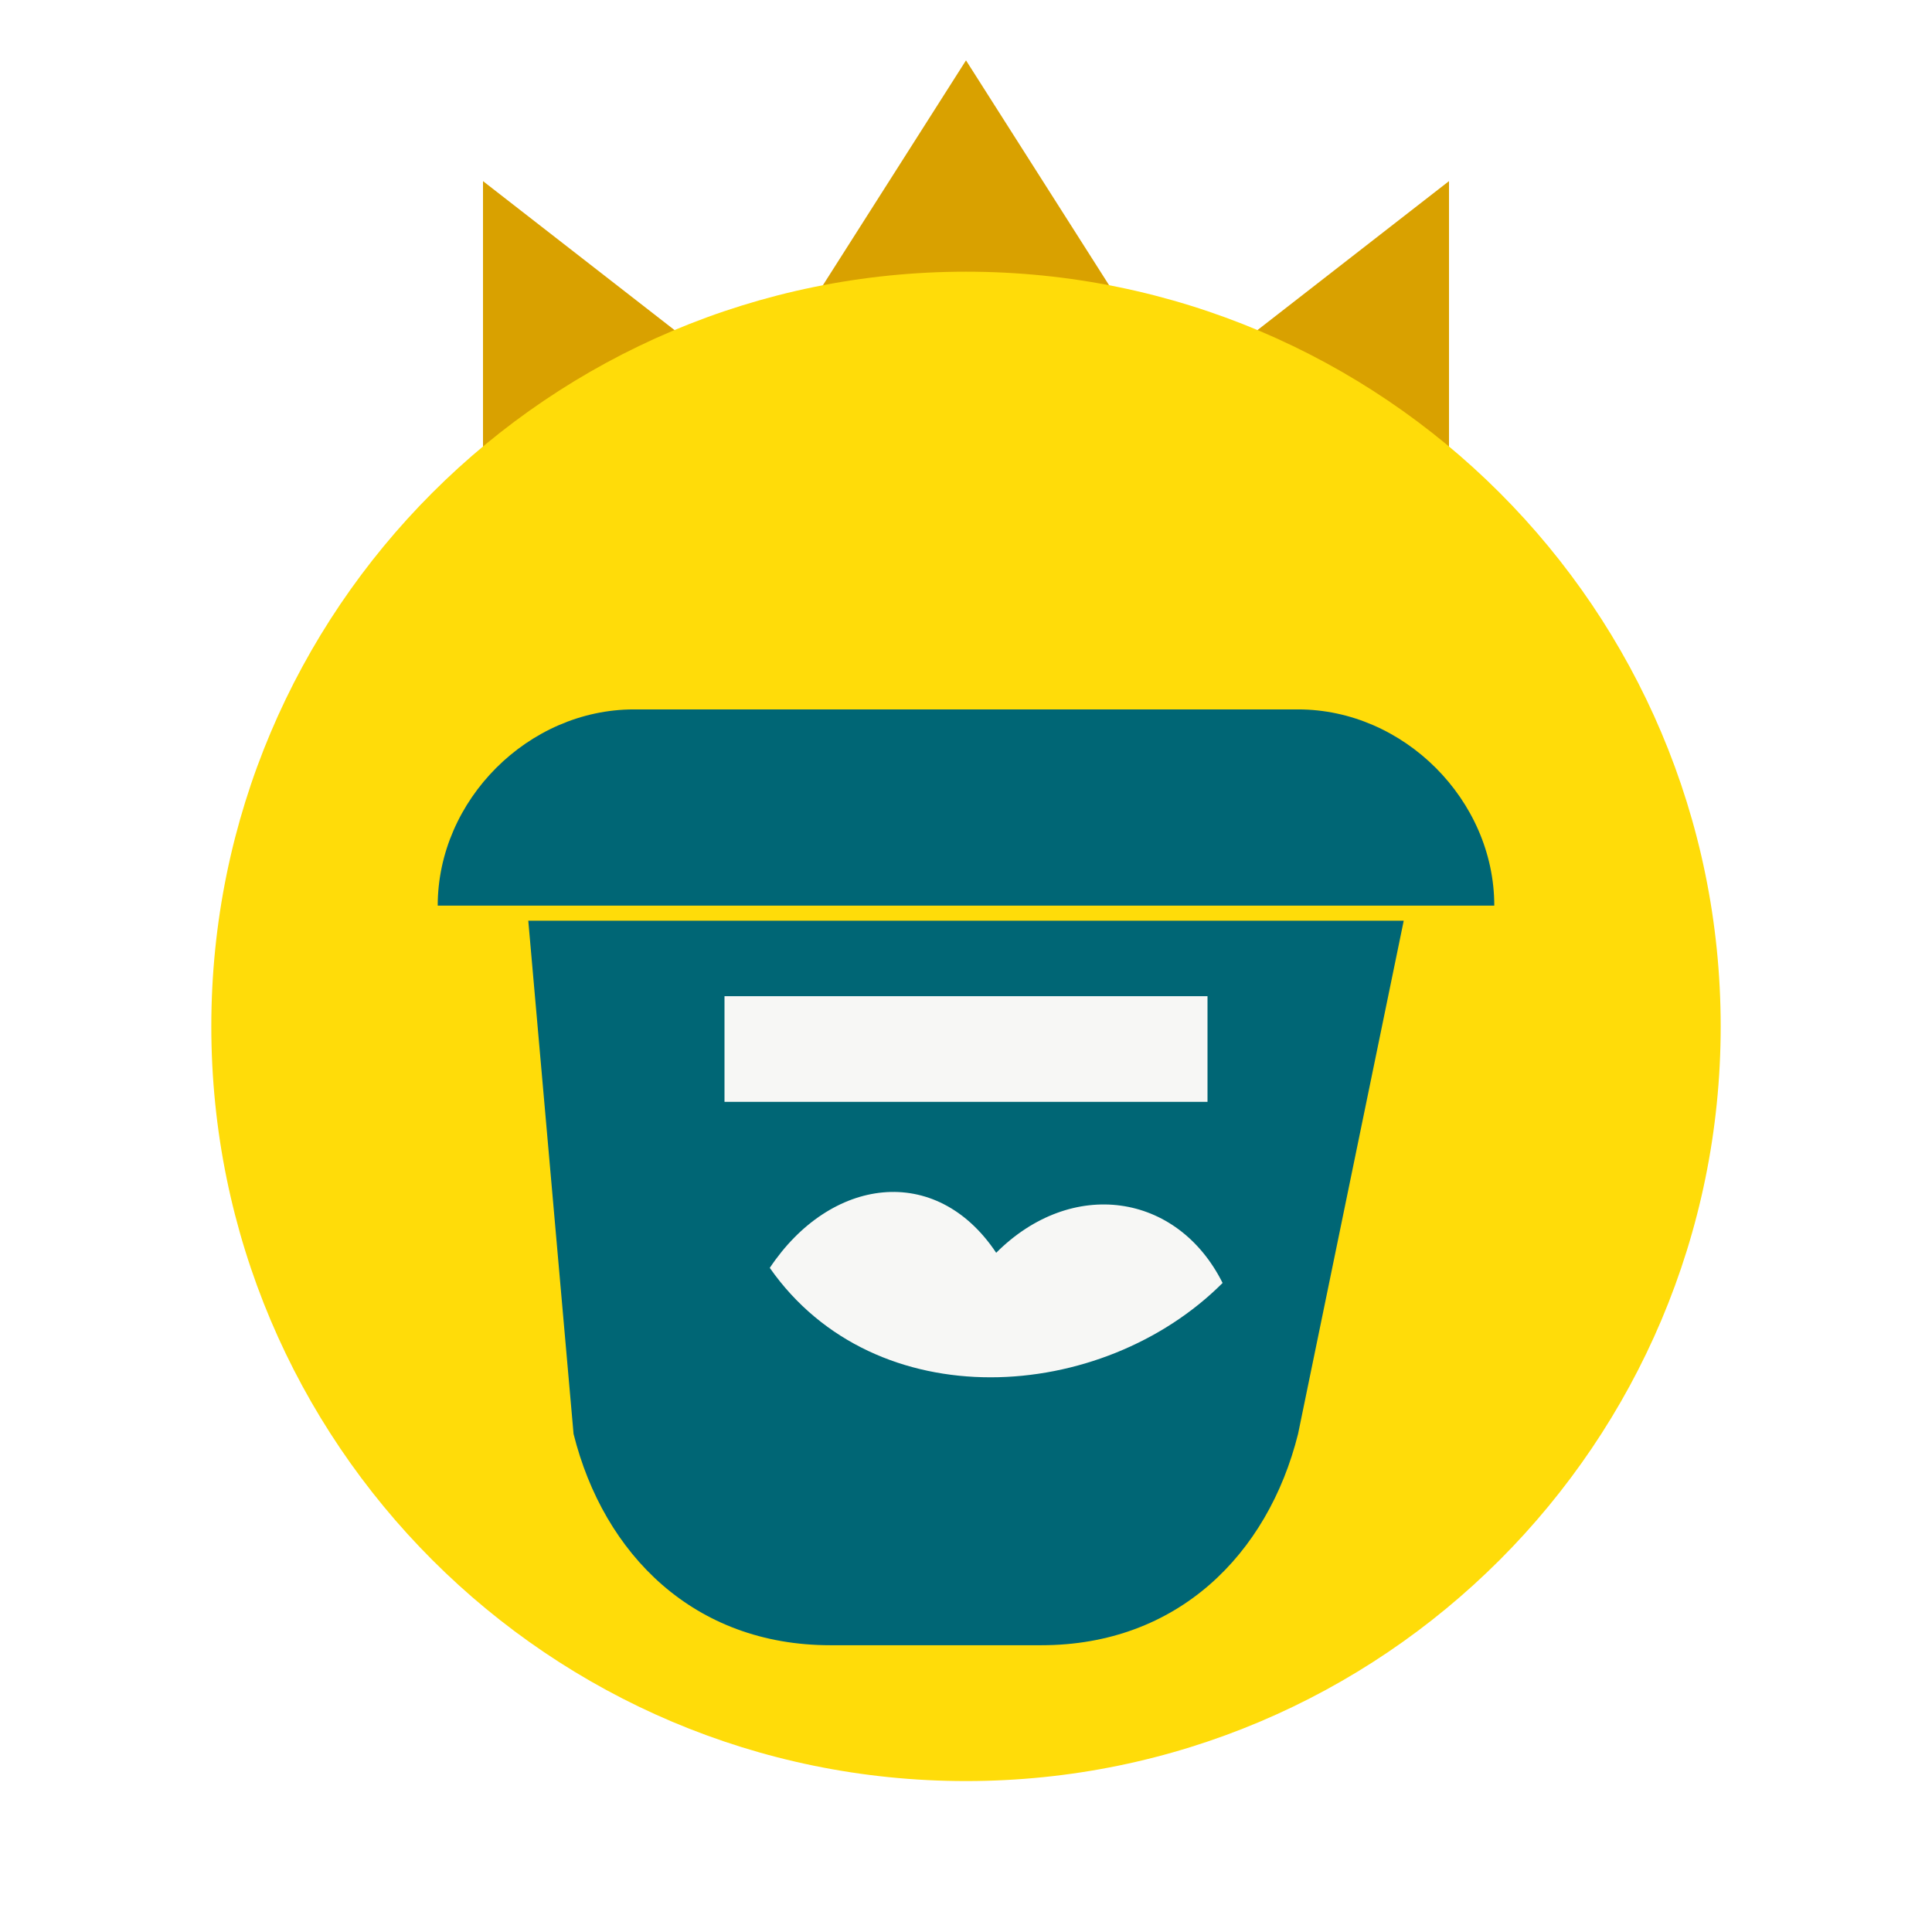
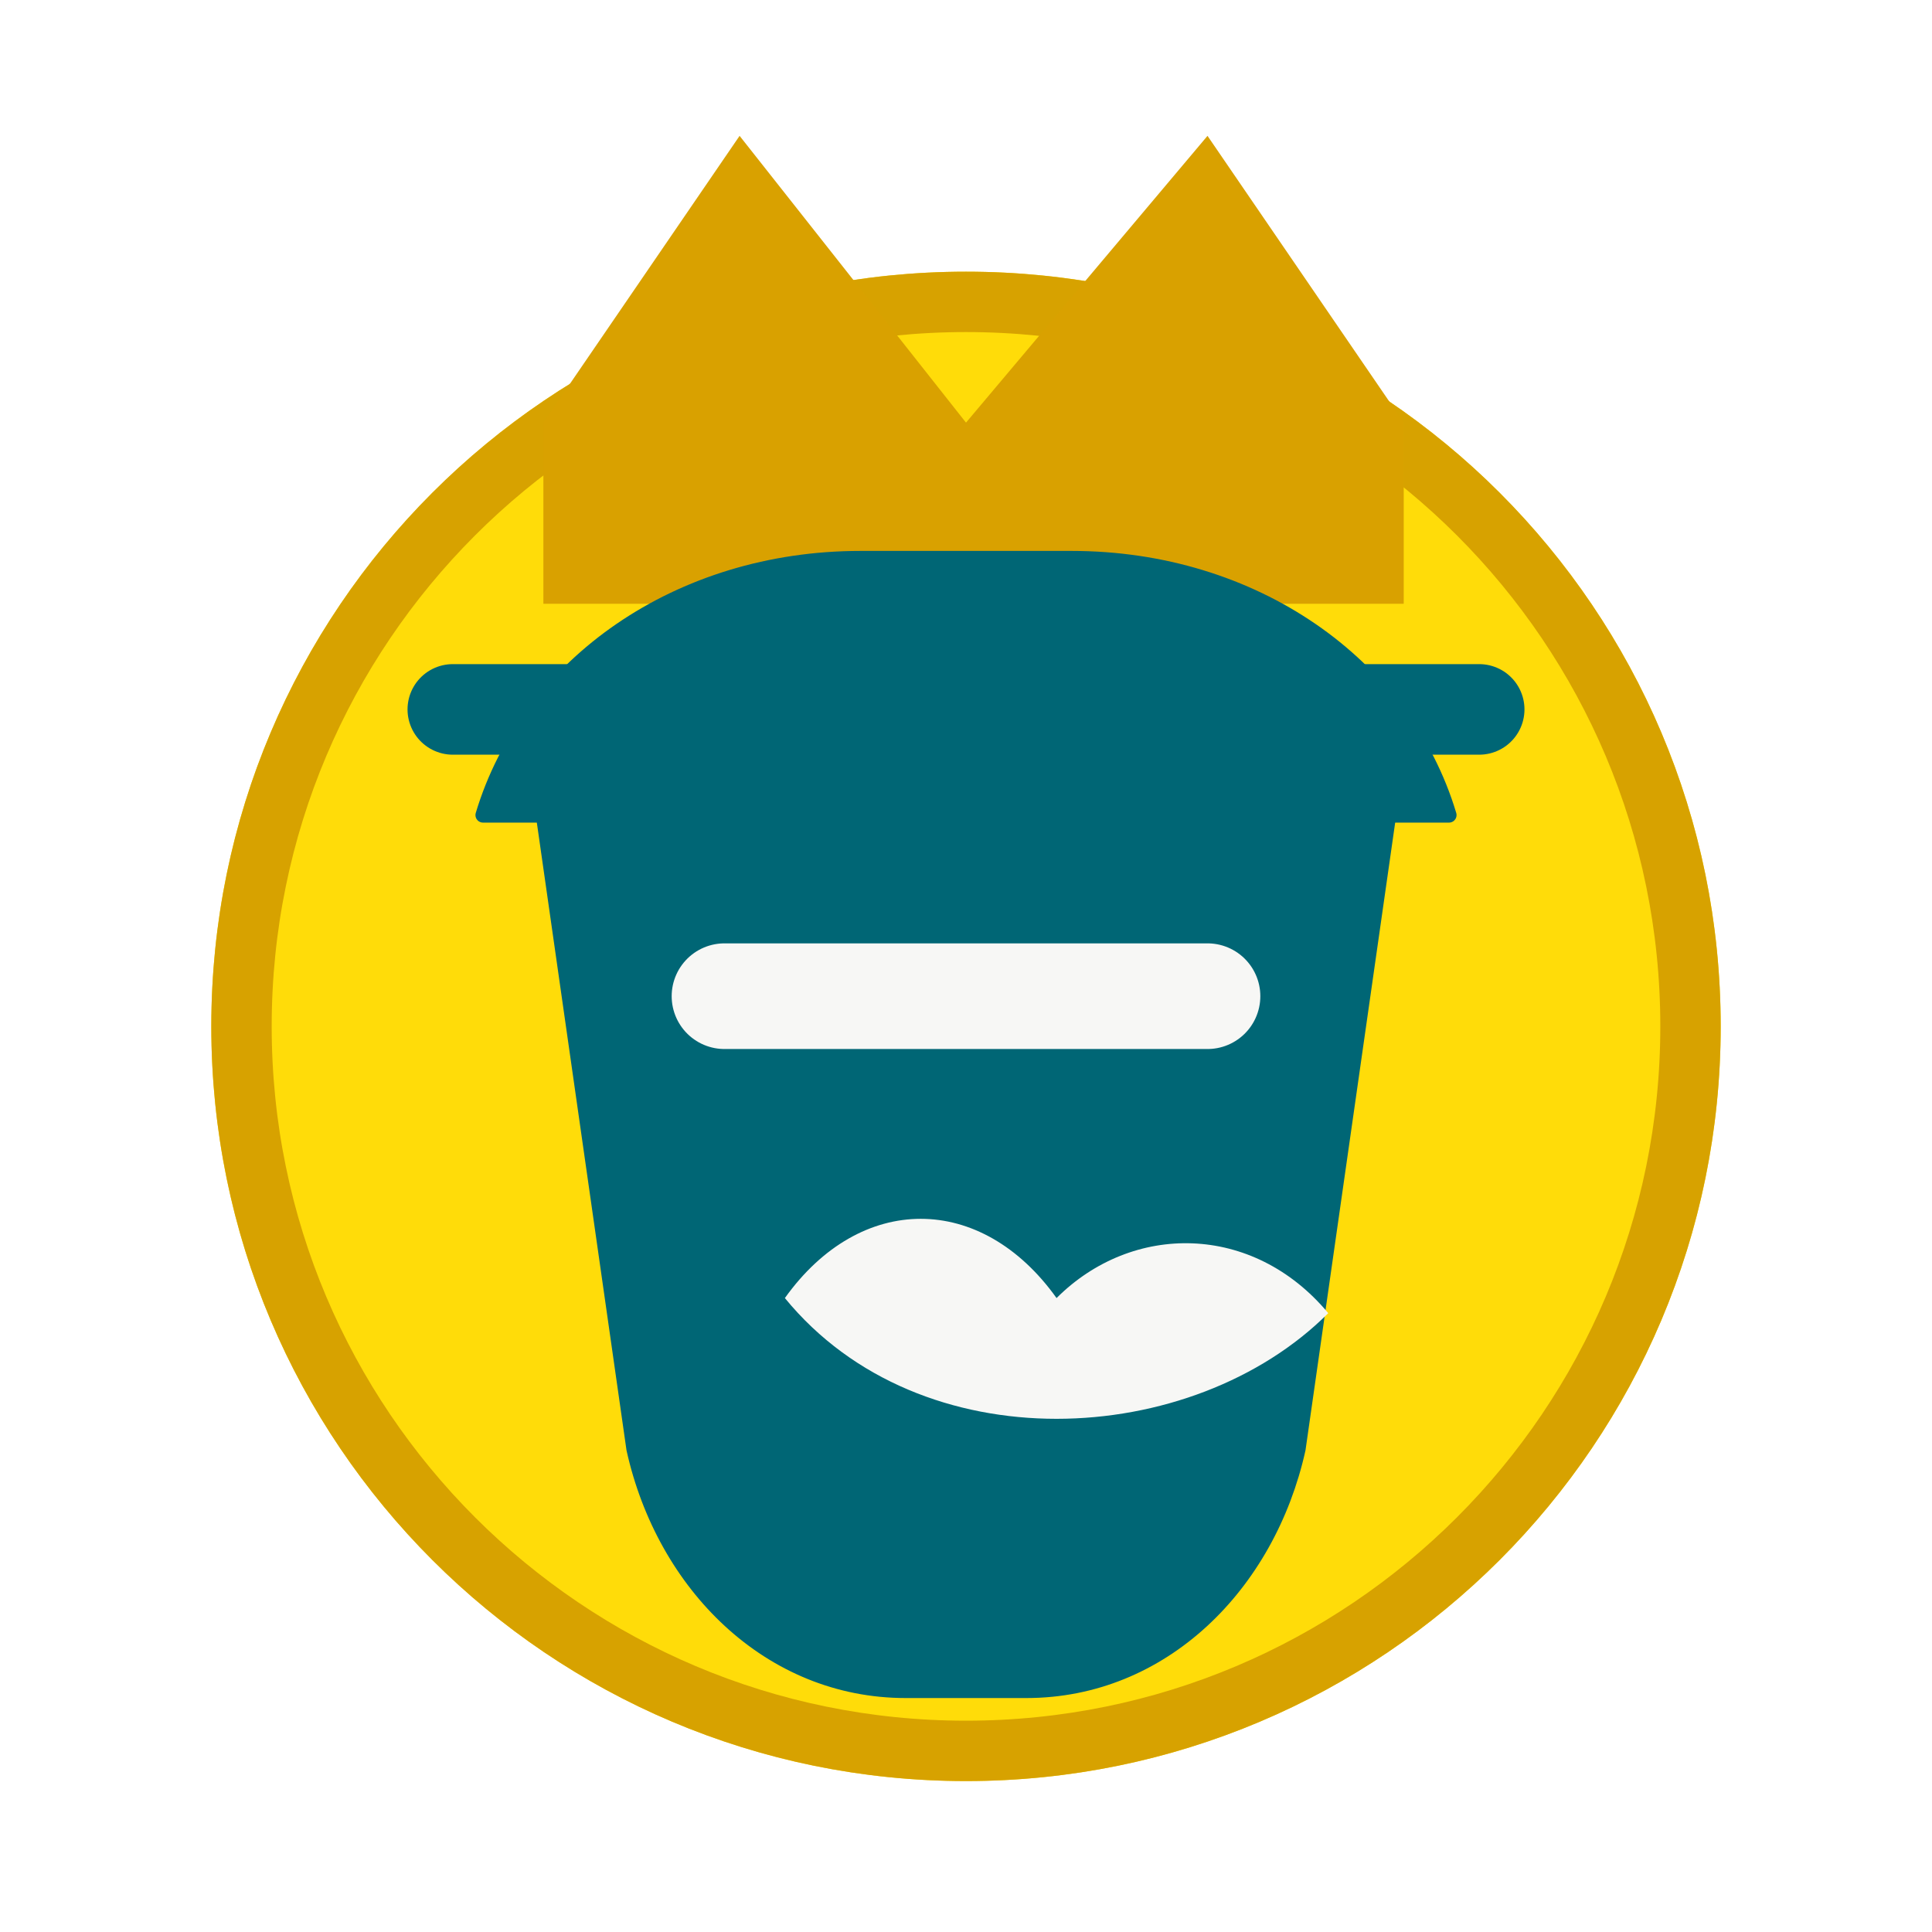
<svg xmlns="http://www.w3.org/2000/svg" viewBox="0 0 128 128">
  <style>svg{color:#006675}</style>
-   <path d="M32 31V12l18 14L64 4l14 22 18-14v19z" fill="#d9a100" />
  <circle cx="64" cy="68" r="50" fill="#ffdc09" />
-   <g transform="translate(0 4)">
-     <g fill="currentColor">
-       <path d="M35 57h58l-7 34c-2 8-8 14-17 14H55c-9 0-15-6-17-14z" />
-       <path d="M42 43h44c7 0 13 6 13 13H29c0-7 6-13 13-13z" />
-       <path d="M48 62h32v7H48z" fill="#f7f7f5" />
-       <path d="M51 80c4-6 11-7 15-1 5-5 12-4 15 2-8 8-23 9-30-1z" fill="#f7f7f5" />
-     </g>
+   <circle cx="64" cy="68" r="48" fill="none" stroke="#d7a200" stroke-width="4" />
+   <path d="M36 28 49 9l15 19L80 9l13 19v12H36z" fill="#d9a100" />
+   <g transform="translate(0 4)" fill="currentColor" stroke="currentColor" stroke-linecap="round" stroke-linejoin="round">
+     <path d="M36 50h56l-6 42c-2 9-9 16-18 16h-8c-9 0-16-7-18-16z" />
+     <path d="M32 50c3-10 13-17 25-17h14c12 0 22 7 25 17z" />
+     <path d="M48 62h32" fill="none" stroke="#f7f7f5" stroke-width="7" />
+     <path d="M52 82c5-7 13-7 18 0 5-5 13-5 18 1-9 9-27 10-36-1z" fill="#f7f7f5" stroke="none" />
+     <path d="M30 43h68" fill="none" stroke-width="6" />
  </g>
</svg>
